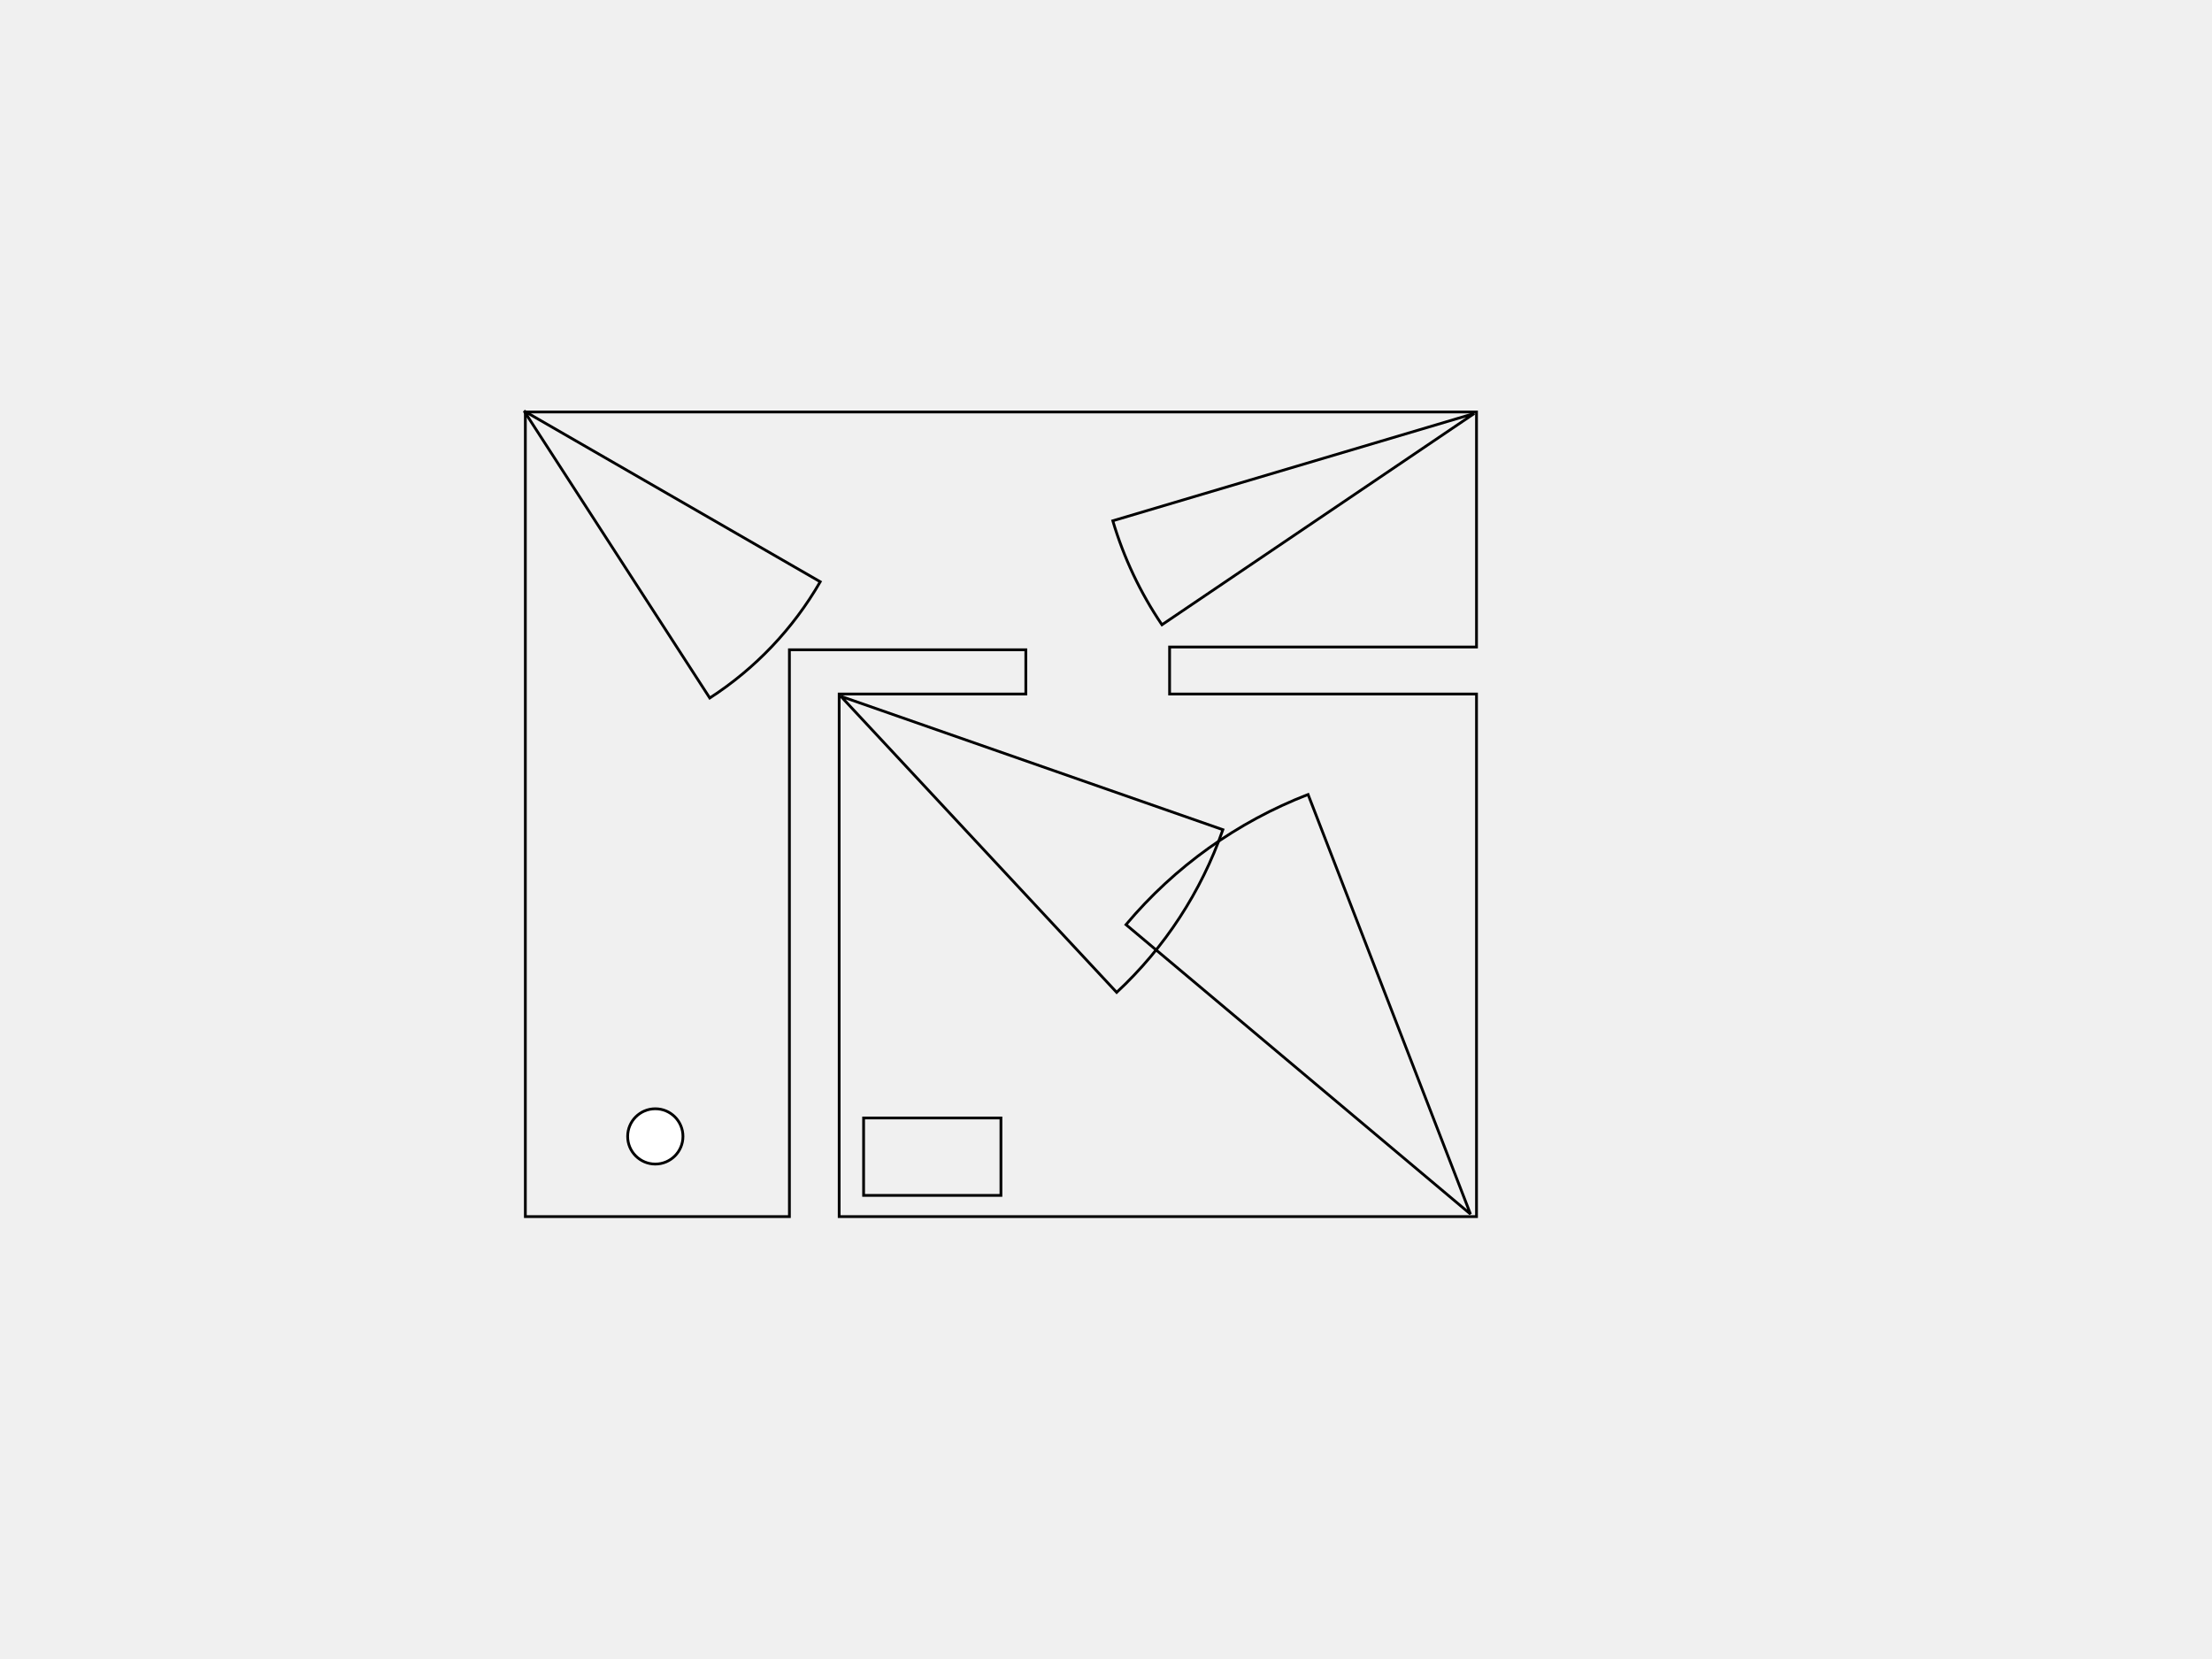
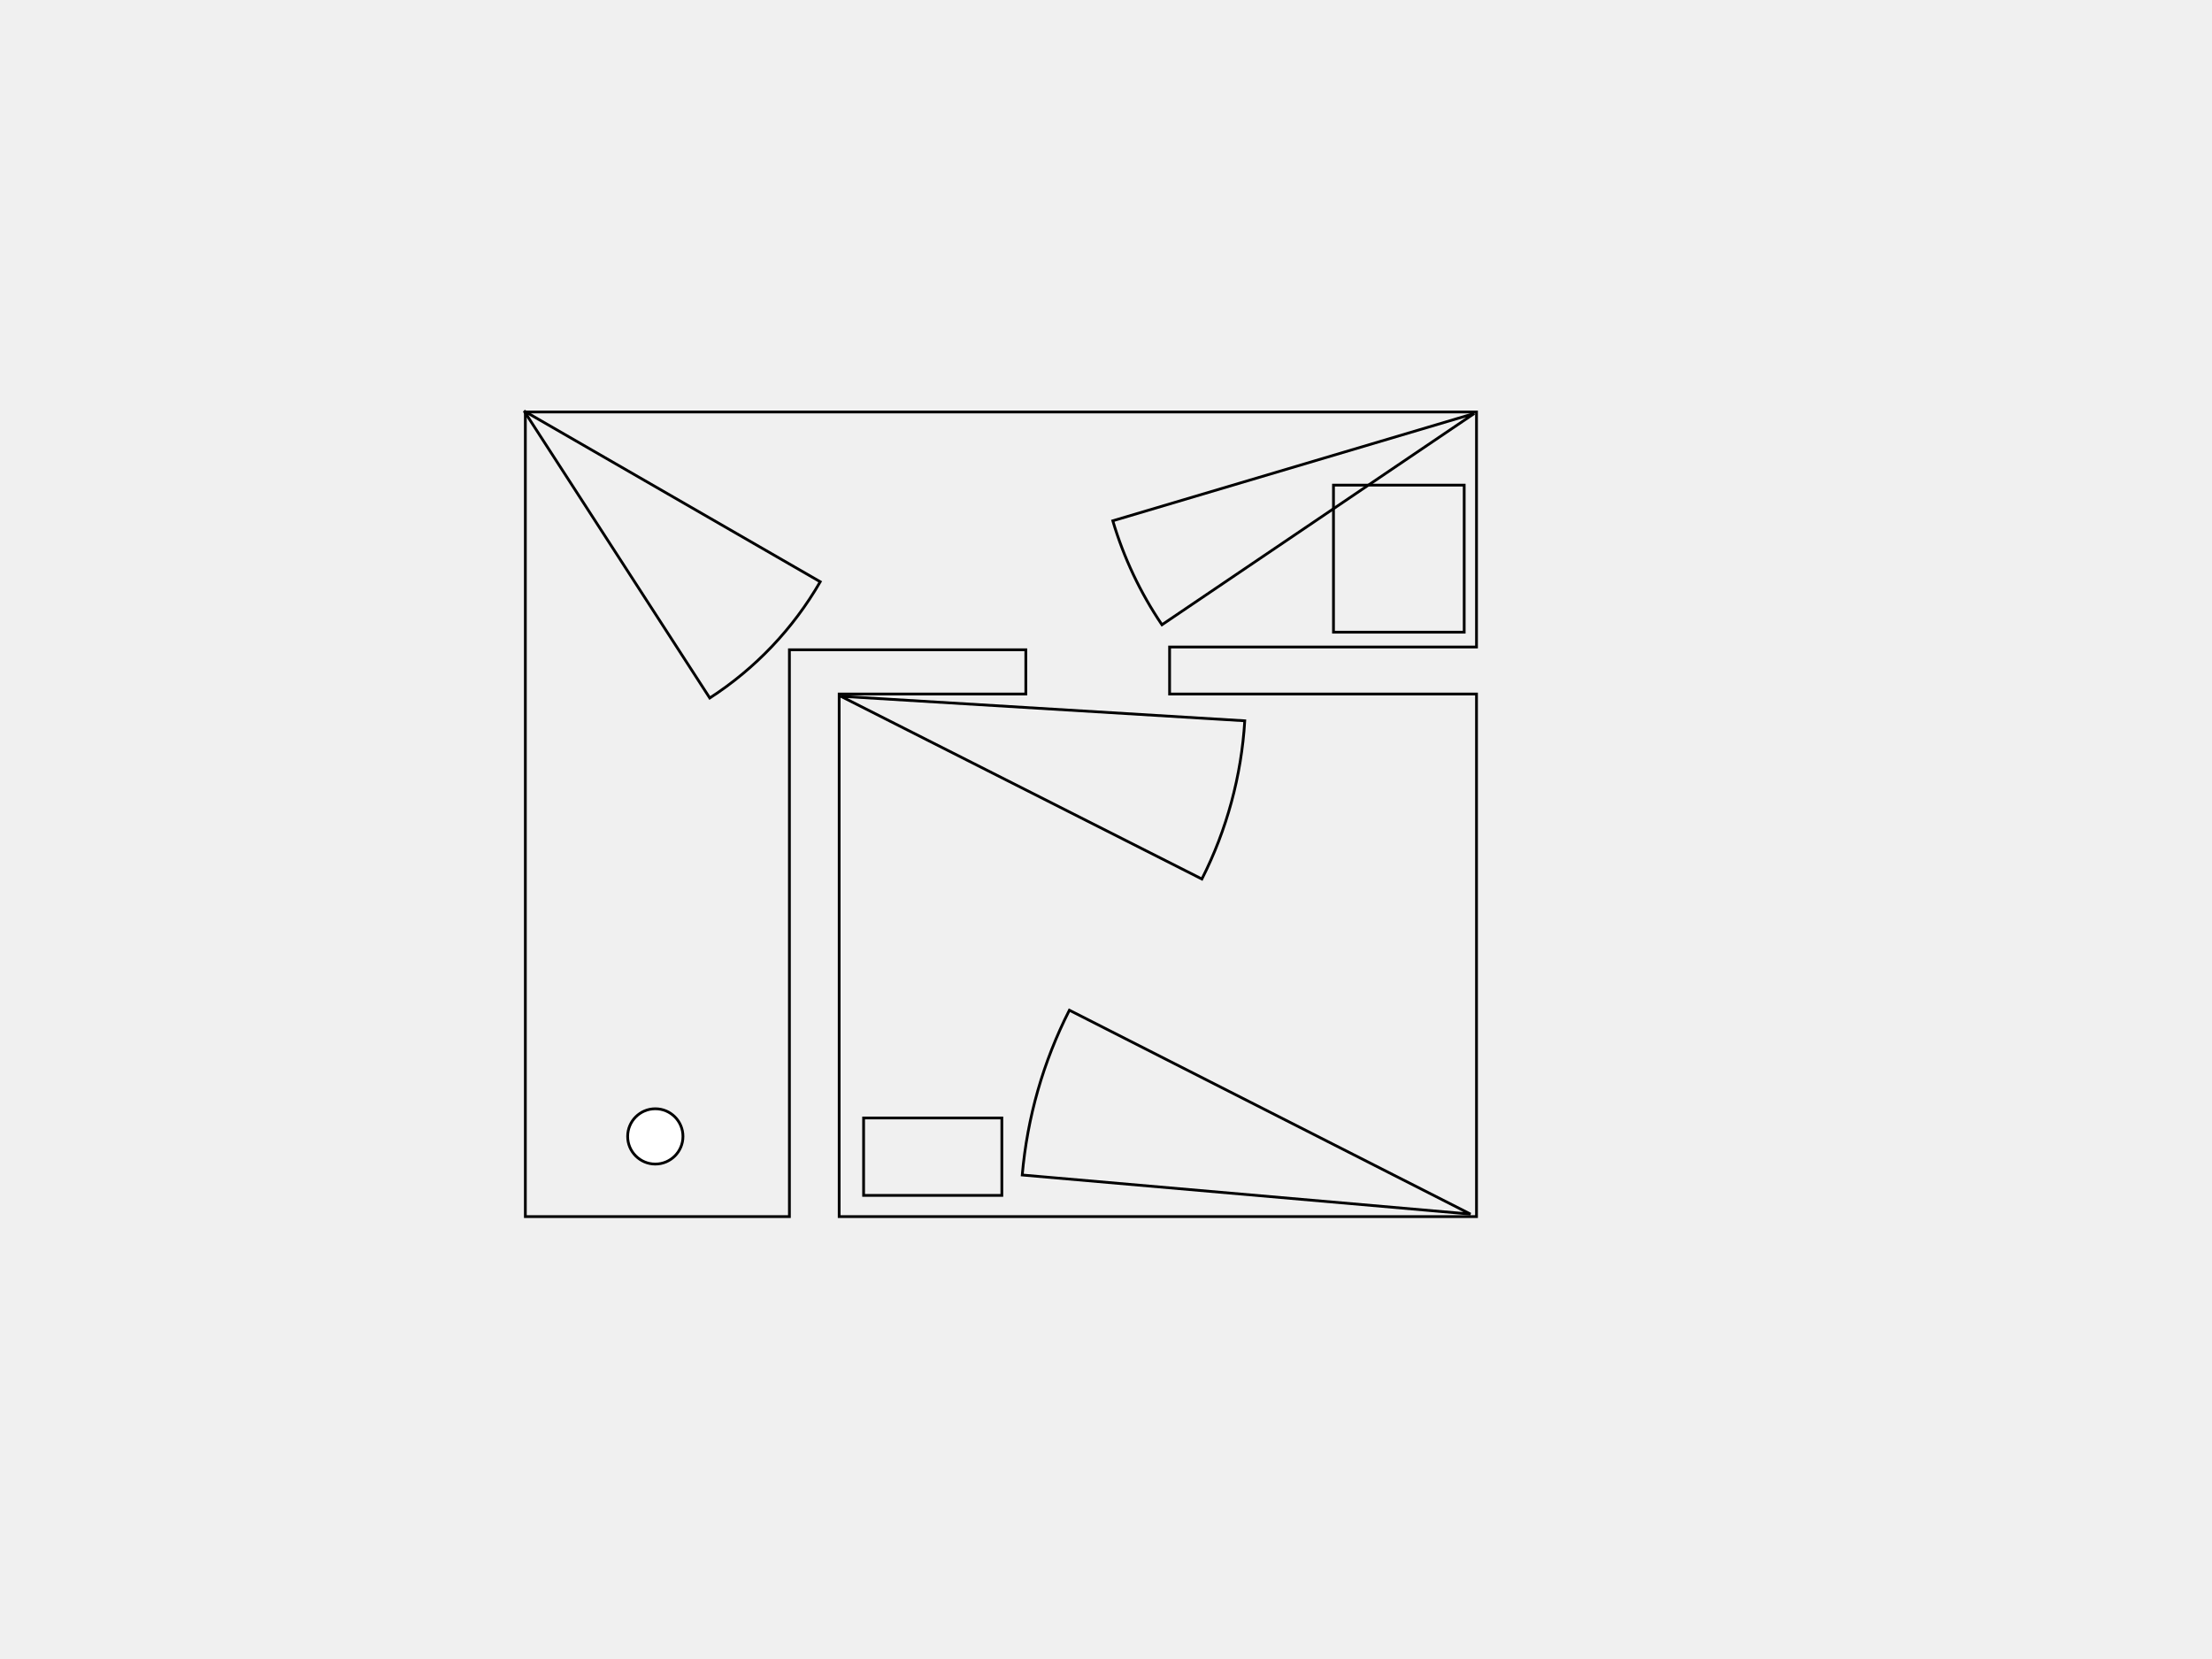
<svg xmlns="http://www.w3.org/2000/svg" xmlns:ns1="http://valentinlaube.de/projects/hackers/" version="1.1" id="Layer_1" x="0px" y="0px" width="800px" height="600px" viewBox="0 0 800 600" xml:space="preserve">
  <defs id="defs3084" />
  <circle id="player" fill="#FFFFFF" stroke="#000000" stroke-miterlimit="10" cx="237" cy="411" r="10" />
  <polygon id="walkable" fill="none" stroke="#000000" stroke-miterlimit="10" points="190,440 190,149 534,149 534,234 423,234   423,251 534,251 534,440 303.5,440 303.5,251 371,251 371,235 285.5,235 285.5,440 " />
-   <rect id="terminal1" x="312.333" y="404.333" stroke-miterlimit="10" width="49.667" height="28" style="fill:none;stroke:#000000;stroke-miterlimit:10" />
-   <path style="fill:none;stroke:#000000" id="camera1" d="m 296.647,210.404 a 123.636,123.636 0 0 1 -39.948,42.042 l -67.154,-103.809 z" ns1:camera-speed="0.002" ns1:camera-script="function() {      if(this.angle_start&lt;Math.radians(5) || this.angle_end&gt;Math.radians(85)) this.speed=-this.speed;      this.angle_start+=this.speed;      this.angle_end+=this.speed;      }" />
-   <path style="fill:none;stroke:#000000" id="camera2" d="m 442.272,300.072 a 146.364,146.364 0 0 1 -38.412,58.838 L 304.091,251.818 z" ns1:camera-speed="0.002" ns1:camera-script="function() {      if(this.angle_start&lt;Math.radians(0) || this.angle_end&gt;Math.radians(65)) this.speed=-this.speed;      this.angle_start+=this.speed;      this.angle_end+=this.speed;      }" />
-   <path style="fill:none;stroke:#000000" id="camera3" d="m 407.231,334.409 a 162.727,162.727 0 0 1 65.851,-47.075 l 58.736,151.757 z" ns1:camera-speed="0.002" ns1:camera-script="function() {      if(this.angle_start&lt;Math.radians(180) || this.angle_end&gt;Math.radians(270)) this.speed=-this.speed;      this.angle_start+=this.speed;      this.angle_end+=this.speed;      }" />
-   <path style="fill:none;stroke:#000000" id="camera4" d="m 420.236,225.954 a 136.364,136.364 0 0 1 -17.779,-37.601 l 130.725,-38.807 z" ns1:camera-speed="0.1" ns1:camera-script="function() {     if(this.direction&lt;150 || this.direction&gt;150+20) this.speed=-this.speed;     this.direction+=this.speed;   }" />
+   <polygon points="362.333,432.333 312.333,432.333 312.333,404.333 362.333,404.333 " stroke-miterlimit="10" id="terminal1" style="fill:none;stroke:#000000;stroke-miterlimit:10" ns1:terminal-script="function() {   window.camera_4_active = true; }" />
+   <path style="fill:none;stroke:#000000" id="camera1" d="m 296.647,210.404 a 123.636,123.636 0 0 1 -39.948,42.042 l -67.154,-103.809 z" ns1:camera-speed="0.002" ns1:camera-script="function(){      if(this.angle_start&lt;Math.radians(5) || this.angle_end&gt;Math.radians(85)) this.speed=-this.speed;      this.angle_start+=this.speed;      this.angle_end+=this.speed;      }" />
+   <path style="fill:none;stroke:#000000" id="camera2" d="M 450.186,260.687 A 146.364,146.364 0 0 1 434.684,317.907 L 304.091,251.818 z" ns1:camera-speed="0.002" ns1:camera-script="function() {      if(this.angle_start&lt;Math.radians(0) || this.angle_end&gt;Math.radians(90)) this.speed=-this.speed;      this.angle_start+=this.speed;      this.angle_end+=this.speed;      }" />
+   <path style="fill:none;stroke:#000000" id="camera3" d="m 369.706,424.956 a 162.727,162.727 0 0 1 17.049,-59.6 l 145.064,73.734 z" ns1:camera-speed="0.002" ns1:camera-script="function() {      if(this.angle_start&lt;Math.radians(180) || this.angle_end&gt;Math.radians(250)) this.speed=-this.speed;      this.angle_start+=this.speed;      this.angle_end+=this.speed;      }" />
+   <path style="fill:none;stroke:#000000" id="camera4" d="m 420.236,225.954 a 136.364,136.364 0 0 1 -17.779,-37.601 l 130.725,-38.807 z" ns1:camera-speed="0.002" ns1:camera-script="function() {      if(!window.camera_4_active) return;      if(this.angle_start&lt;Math.radians(140) || this.angle_end&gt;Math.radians(180)) this.speed=-this.speed;      this.angle_start+=this.speed;      this.angle_end+=this.speed;      }" />
+   <rect style="fill:none;stroke:#000000" id="exit" width="47.273" height="53.182" x="482.273" y="175.455" />
</svg>
